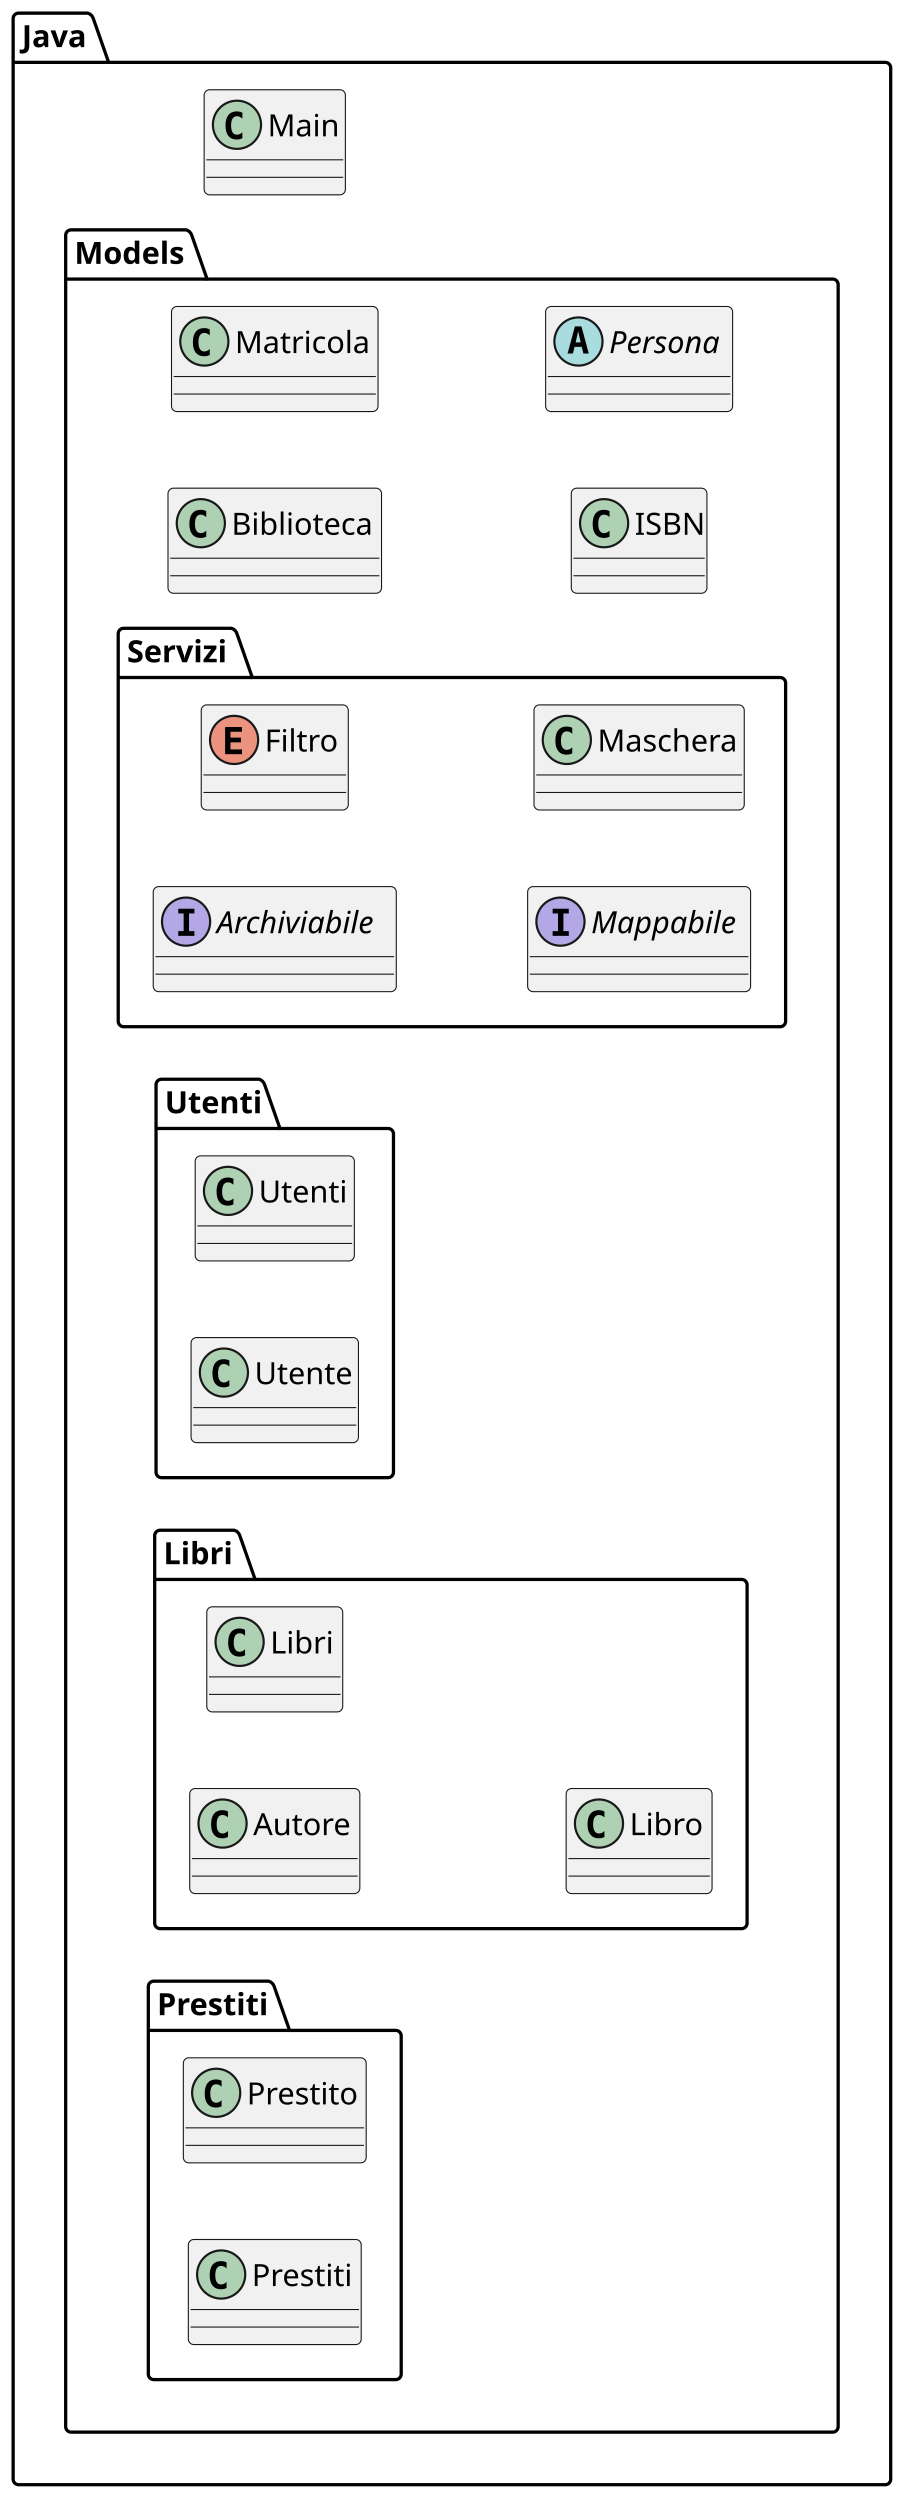
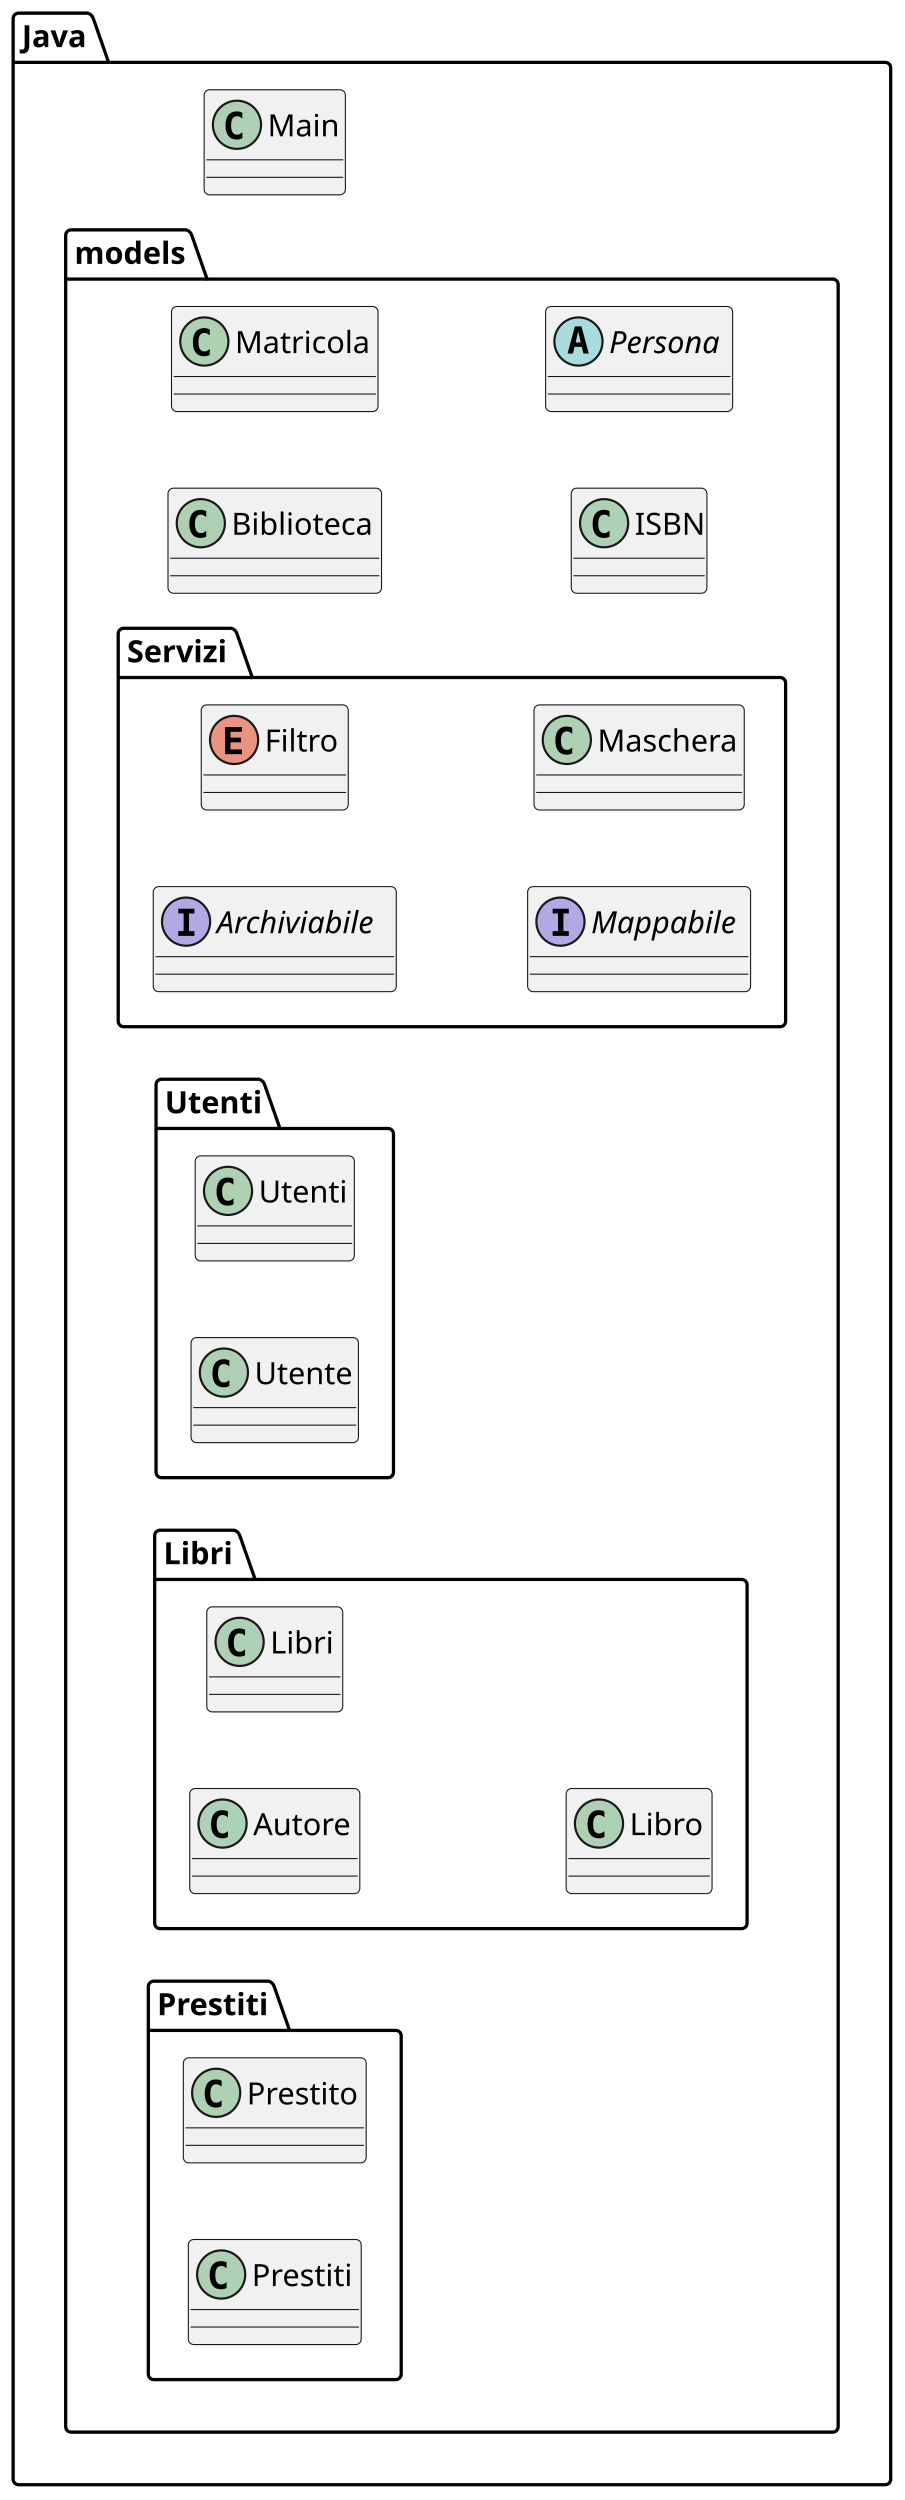
<svg xmlns="http://www.w3.org/2000/svg" contentStyleType="text/css" data-diagram-type="CLASS" height="1142px" preserveAspectRatio="none" style="width:413px;height:1142px;background:#FFFFFF;" version="1.1" viewBox="0 0 413 1142" width="413px" zoomAndPan="magnify">
  <defs />
  <g>
    <g class="cluster" data-entity="Java" data-source-line="3" data-uid="ent0002" id="cluster_Java">
      <path d="M8.5,6 L40.125,6 A3.75,3.75 0 0 1 42.625,8.5 L49.625,28.488 L404.37,28.488 A2.5,2.5 0 0 1 406.87,30.988 L406.87,1132.5 A2.5,2.5 0 0 1 404.37,1135 L8.5,1135 A2.5,2.5 0 0 1 6,1132.5 L6,8.5 A2.5,2.5 0 0 1 8.5,6" fill="none" style="stroke:#000000;stroke-width:1.5;" />
      <line style="stroke:#000000;stroke-width:1.5;" x1="6" x2="49.625" y1="28.488" y2="28.488" />
      <text fill="#000000" font-family="sans-serif" font-size="14" font-weight="bold" lengthAdjust="spacing" textLength="30.625" x="10" y="21.535">Java</text>
    </g>
-     <g class="cluster" data-entity="Models" data-source-line="6" data-uid="ent0004" id="cluster_Models">
+     <g class="cluster" data-entity="models" data-source-line="6" data-uid="ent0004" id="cluster_Models">
      <path d="M32.5,105 L85.098,105 A3.75,3.75 0 0 1 87.598,107.5 L94.598,127.488 L380.37,127.488 A2.5,2.5 0 0 1 382.87,129.988 L382.87,1108.5 A2.5,2.5 0 0 1 380.37,1111 L32.5,1111 A2.5,2.5 0 0 1 30,1108.5 L30,107.5 A2.5,2.5 0 0 1 32.5,105" fill="none" style="stroke:#000000;stroke-width:1.5;" />
      <line style="stroke:#000000;stroke-width:1.5;" x1="30" x2="94.598" y1="127.488" y2="127.488" />
-       <text fill="#000000" font-family="sans-serif" font-size="14" font-weight="bold" lengthAdjust="spacing" textLength="51.598" x="34" y="120.535">Models</text>
+       <text fill="#000000" font-family="sans-serif" font-size="14" font-weight="bold" lengthAdjust="spacing" textLength="51.598" x="34" y="120.535">models</text>
    </g>
    <g class="cluster" data-entity="Prestiti" data-source-line="14" data-uid="ent0009" id="cluster_Prestiti">
      <path d="M70.25,905 L122.772,905 A3.75,3.75 0 0 1 125.272,907.5 L132.273,927.488 L180.77,927.488 A2.5,2.5 0 0 1 183.27,929.988 L183.27,1084.5 A2.5,2.5 0 0 1 180.77,1087 L70.25,1087 A2.5,2.5 0 0 1 67.75,1084.5 L67.75,907.5 A2.5,2.5 0 0 1 70.25,905" fill="none" style="stroke:#000000;stroke-width:1.5;" />
      <line style="stroke:#000000;stroke-width:1.5;" x1="67.75" x2="132.273" y1="927.488" y2="927.488" />
      <text fill="#000000" font-family="sans-serif" font-size="14" font-weight="bold" lengthAdjust="spacing" textLength="51.523" x="71.75" y="920.535">Prestiti</text>
    </g>
    <g class="cluster" data-entity="Libri" data-source-line="19" data-uid="ent0012" id="cluster_Libri">
      <path d="M73.16,699 L107.048,699 A3.75,3.75 0 0 1 109.548,701.5 L116.548,721.488 L338.77,721.488 A2.5,2.5 0 0 1 341.27,723.988 L341.27,878.5 A2.5,2.5 0 0 1 338.77,881 L73.16,881 A2.5,2.5 0 0 1 70.66,878.5 L70.66,701.5 A2.5,2.5 0 0 1 73.16,699" fill="none" style="stroke:#000000;stroke-width:1.5;" />
      <line style="stroke:#000000;stroke-width:1.5;" x1="70.66" x2="116.548" y1="721.488" y2="721.488" />
      <text fill="#000000" font-family="sans-serif" font-size="14" font-weight="bold" lengthAdjust="spacing" textLength="32.888" x="74.66" y="714.535">Libri</text>
    </g>
    <g class="cluster" data-entity="Utenti" data-source-line="25" data-uid="ent0016" id="cluster_Utenti">
      <path d="M73.78,493 L118.386,493 A3.75,3.75 0 0 1 120.886,495.5 L127.886,515.488 L177.24,515.488 A2.5,2.5 0 0 1 179.74,517.988 L179.74,672.5 A2.5,2.5 0 0 1 177.24,675 L73.78,675 A2.5,2.5 0 0 1 71.28,672.5 L71.28,495.5 A2.5,2.5 0 0 1 73.78,493" fill="none" style="stroke:#000000;stroke-width:1.5;" />
      <line style="stroke:#000000;stroke-width:1.5;" x1="71.28" x2="127.886" y1="515.488" y2="515.488" />
      <text fill="#000000" font-family="sans-serif" font-size="14" font-weight="bold" lengthAdjust="spacing" textLength="43.606" x="75.28" y="508.535">Utenti</text>
    </g>
    <g class="cluster" data-entity="Servizi" data-source-line="30" data-uid="ent0019" id="cluster_Servizi">
      <path d="M56.5,287 L105.748,287 A3.75,3.75 0 0 1 108.248,289.5 L115.248,309.488 L356.37,309.488 A2.5,2.5 0 0 1 358.87,311.988 L358.87,466.5 A2.5,2.5 0 0 1 356.37,469 L56.5,469 A2.5,2.5 0 0 1 54,466.5 L54,289.5 A2.5,2.5 0 0 1 56.5,287" fill="none" style="stroke:#000000;stroke-width:1.5;" />
      <line style="stroke:#000000;stroke-width:1.5;" x1="54" x2="115.248" y1="309.488" y2="309.488" />
      <text fill="#000000" font-family="sans-serif" font-size="14" font-weight="bold" lengthAdjust="spacing" textLength="48.248" x="58" y="302.535">Servizi</text>
    </g>
    <g class="entity" data-entity="Main" data-source-line="4" data-uid="ent0003" id="entity_Main">
      <rect fill="#F1F1F1" height="48" rx="2.5" ry="2.5" style="stroke:#181818;stroke-width:0.5;" width="64.525" x="93.25" y="41" />
      <ellipse cx="108.25" cy="57" fill="#ADD1B2" rx="11" ry="11" style="stroke:#181818;stroke-width:1;" />
      <path d="M110.723,63.143 Q110.142,63.442 109.503,63.591 Q108.864,63.741 108.158,63.741 Q105.651,63.741 104.332,62.089 Q103.012,60.437 103.012,57.316 Q103.012,54.187 104.332,52.535 Q105.651,50.883 108.158,50.883 Q108.864,50.883 109.511,51.032 Q110.159,51.182 110.723,51.48 L110.723,54.203 Q110.092,53.622 109.499,53.352 Q108.905,53.083 108.274,53.083 Q106.93,53.083 106.245,54.149 Q105.56,55.216 105.56,57.316 Q105.56,59.408 106.245,60.474 Q106.93,61.541 108.274,61.541 Q108.905,61.541 109.499,61.271 Q110.092,61.002 110.723,60.42 Z " fill="#000000" />
      <text fill="#000000" font-family="sans-serif" font-size="14" lengthAdjust="spacing" textLength="32.525" x="122.25" y="62.291">Main</text>
      <line style="stroke:#181818;stroke-width:0.5;" x1="94.25" x2="156.775" y1="73" y2="73" />
      <line style="stroke:#181818;stroke-width:0.5;" x1="94.25" x2="156.775" y1="81" y2="81" />
    </g>
    <g class="entity" data-entity="Biblioteca" data-source-line="8" data-uid="ent0005" id="entity_Biblioteca">
      <rect fill="#F1F1F1" height="48" rx="2.5" ry="2.5" style="stroke:#181818;stroke-width:0.5;" width="97.543" x="76.74" y="223" />
      <ellipse cx="91.74" cy="239" fill="#ADD1B2" rx="11" ry="11" style="stroke:#181818;stroke-width:1;" />
      <path d="M94.213,245.143 Q93.632,245.442 92.993,245.591 Q92.354,245.741 91.648,245.741 Q89.141,245.741 87.822,244.089 Q86.502,242.437 86.502,239.316 Q86.502,236.186 87.822,234.535 Q89.141,232.883 91.648,232.883 Q92.354,232.883 93.001,233.032 Q93.649,233.182 94.213,233.481 L94.213,236.203 Q93.582,235.622 92.989,235.352 Q92.395,235.083 91.764,235.083 Q90.42,235.083 89.735,236.149 Q89.05,237.216 89.05,239.316 Q89.05,241.408 89.735,242.474 Q90.42,243.541 91.764,243.541 Q92.395,243.541 92.989,243.271 Q93.582,243.001 94.213,242.42 Z " fill="#000000" />
      <text fill="#000000" font-family="sans-serif" font-size="14" lengthAdjust="spacing" textLength="65.543" x="105.74" y="244.291">Biblioteca</text>
      <line style="stroke:#181818;stroke-width:0.5;" x1="77.74" x2="173.283" y1="255" y2="255" />
      <line style="stroke:#181818;stroke-width:0.5;" x1="77.74" x2="173.283" y1="263" y2="263" />
    </g>
    <g class="entity" data-entity="Matricola" data-source-line="9" data-uid="ent0006" id="entity_Matricola">
      <rect fill="#F1F1F1" height="48" rx="2.5" ry="2.5" style="stroke:#181818;stroke-width:0.5;" width="94.351" x="78.34" y="140" />
      <ellipse cx="93.34" cy="156" fill="#ADD1B2" rx="11" ry="11" style="stroke:#181818;stroke-width:1;" />
      <path d="M95.813,162.143 Q95.232,162.442 94.593,162.591 Q93.954,162.741 93.248,162.741 Q90.741,162.741 89.421,161.089 Q88.102,159.437 88.102,156.316 Q88.102,153.186 89.421,151.535 Q90.741,149.883 93.248,149.883 Q93.954,149.883 94.601,150.032 Q95.249,150.182 95.813,150.481 L95.813,153.203 Q95.182,152.622 94.589,152.352 Q93.995,152.083 93.364,152.083 Q92.02,152.083 91.335,153.149 Q90.65,154.216 90.65,156.316 Q90.65,158.408 91.335,159.474 Q92.02,160.541 93.364,160.541 Q93.995,160.541 94.589,160.271 Q95.182,160.001 95.813,159.42 Z " fill="#000000" />
      <text fill="#000000" font-family="sans-serif" font-size="14" lengthAdjust="spacing" textLength="62.351" x="107.34" y="161.291">Matricola</text>
      <line style="stroke:#181818;stroke-width:0.5;" x1="79.34" x2="171.691" y1="172" y2="172" />
      <line style="stroke:#181818;stroke-width:0.5;" x1="79.34" x2="171.691" y1="180" y2="180" />
    </g>
    <g class="entity" data-entity="ISBN" data-source-line="10" data-uid="ent0007" id="entity_ISBN">
      <rect fill="#F1F1F1" height="48" rx="2.5" ry="2.5" style="stroke:#181818;stroke-width:0.5;" width="61.969" x="260.96" y="223" />
      <ellipse cx="275.96" cy="239" fill="#ADD1B2" rx="11" ry="11" style="stroke:#181818;stroke-width:1;" />
      <path d="M278.433,245.143 Q277.852,245.442 277.213,245.591 Q276.574,245.741 275.868,245.741 Q273.361,245.741 272.041,244.089 Q270.722,242.437 270.722,239.316 Q270.722,236.186 272.041,234.535 Q273.361,232.883 275.868,232.883 Q276.574,232.883 277.221,233.032 Q277.869,233.182 278.433,233.481 L278.433,236.203 Q277.802,235.622 277.209,235.352 Q276.615,235.083 275.984,235.083 Q274.64,235.083 273.955,236.149 Q273.27,237.216 273.27,239.316 Q273.27,241.408 273.955,242.474 Q274.64,243.541 275.984,243.541 Q276.615,243.541 277.209,243.271 Q277.802,243.001 278.433,242.42 Z " fill="#000000" />
      <text fill="#000000" font-family="sans-serif" font-size="14" lengthAdjust="spacing" textLength="29.969" x="289.96" y="244.291">ISBN</text>
      <line style="stroke:#181818;stroke-width:0.5;" x1="261.96" x2="321.929" y1="255" y2="255" />
      <line style="stroke:#181818;stroke-width:0.5;" x1="261.96" x2="321.929" y1="263" y2="263" />
    </g>
    <g class="entity" data-entity="Persona" data-source-line="11" data-uid="ent0008" id="entity_Persona">
      <rect fill="#F1F1F1" height="48" rx="2.5" ry="2.5" style="stroke:#181818;stroke-width:0.5;" width="85.423" x="249.24" y="140" />
      <ellipse cx="264.24" cy="156" fill="#A9DCDF" rx="11" ry="11" style="stroke:#181818;stroke-width:1;" />
      <path d="M264.103,151.348 L262.95,156.42 L265.265,156.42 Z M262.609,149.107 L265.606,149.107 L268.951,161.5 L266.502,161.5 L265.738,158.437 L262.46,158.437 L261.713,161.5 L259.264,161.5 Z " fill="#000000" />
      <text fill="#000000" font-family="sans-serif" font-size="14" font-style="italic" lengthAdjust="spacing" textLength="53.423" x="278.24" y="161.291">Persona</text>
      <line style="stroke:#181818;stroke-width:0.5;" x1="250.24" x2="333.663" y1="172" y2="172" />
      <line style="stroke:#181818;stroke-width:0.5;" x1="250.24" x2="333.663" y1="180" y2="180" />
    </g>
    <g class="entity" data-entity="Prestiti" data-source-line="15" data-uid="ent0010" id="entity_Prestiti">
      <rect fill="#F1F1F1" height="48" rx="2.5" ry="2.5" style="stroke:#181818;stroke-width:0.5;" width="78.97" x="86.03" y="1023" />
      <ellipse cx="101.03" cy="1039" fill="#ADD1B2" rx="11" ry="11" style="stroke:#181818;stroke-width:1;" />
      <path d="M103.503,1045.143 Q102.922,1045.442 102.283,1045.591 Q101.644,1045.741 100.938,1045.741 Q98.431,1045.741 97.112,1044.089 Q95.792,1042.437 95.792,1039.316 Q95.792,1036.187 97.112,1034.535 Q98.431,1032.883 100.938,1032.883 Q101.644,1032.883 102.291,1033.032 Q102.939,1033.182 103.503,1033.48 L103.503,1036.203 Q102.872,1035.622 102.279,1035.352 Q101.685,1035.082 101.054,1035.082 Q99.71,1035.082 99.025,1036.149 Q98.34,1037.216 98.34,1039.316 Q98.34,1041.408 99.025,1042.474 Q99.71,1043.541 101.054,1043.541 Q101.685,1043.541 102.279,1043.271 Q102.872,1043.002 103.503,1042.42 Z " fill="#000000" />
      <text fill="#000000" font-family="sans-serif" font-size="14" lengthAdjust="spacing" textLength="46.97" x="115.03" y="1044.291">Prestiti</text>
      <line style="stroke:#181818;stroke-width:0.5;" x1="87.03" x2="164" y1="1055" y2="1055" />
      <line style="stroke:#181818;stroke-width:0.5;" x1="87.03" x2="164" y1="1063" y2="1063" />
    </g>
    <g class="entity" data-entity="Prestito" data-source-line="16" data-uid="ent0011" id="entity_Prestito">
      <rect fill="#F1F1F1" height="48" rx="2.5" ry="2.5" style="stroke:#181818;stroke-width:0.5;" width="83.522" x="83.75" y="940" />
      <ellipse cx="98.75" cy="956" fill="#ADD1B2" rx="11" ry="11" style="stroke:#181818;stroke-width:1;" />
      <path d="M101.223,962.143 Q100.642,962.442 100.003,962.591 Q99.364,962.741 98.658,962.741 Q96.151,962.741 94.832,961.089 Q93.512,959.437 93.512,956.316 Q93.512,953.187 94.832,951.535 Q96.151,949.883 98.658,949.883 Q99.364,949.883 100.011,950.032 Q100.659,950.182 101.223,950.481 L101.223,953.203 Q100.592,952.622 99.999,952.352 Q99.405,952.082 98.774,952.082 Q97.43,952.082 96.745,953.149 Q96.06,954.216 96.06,956.316 Q96.06,958.408 96.745,959.474 Q97.43,960.541 98.774,960.541 Q99.405,960.541 99.999,960.271 Q100.592,960.001 101.223,959.42 Z " fill="#000000" />
      <text fill="#000000" font-family="sans-serif" font-size="14" lengthAdjust="spacing" textLength="51.523" x="112.75" y="961.291">Prestito</text>
      <line style="stroke:#181818;stroke-width:0.5;" x1="84.75" x2="166.273" y1="972" y2="972" />
      <line style="stroke:#181818;stroke-width:0.5;" x1="84.75" x2="166.273" y1="980" y2="980" />
    </g>
    <g class="entity" data-entity="Autore" data-source-line="20" data-uid="ent0013" id="entity_Autore">
      <rect fill="#F1F1F1" height="48" rx="2.5" ry="2.5" style="stroke:#181818;stroke-width:0.5;" width="77.712" x="86.66" y="817" />
      <ellipse cx="101.66" cy="833" fill="#ADD1B2" rx="11" ry="11" style="stroke:#181818;stroke-width:1;" />
      <path d="M104.133,839.143 Q103.552,839.442 102.913,839.591 Q102.274,839.741 101.568,839.741 Q99.061,839.741 97.742,838.089 Q96.422,836.437 96.422,833.316 Q96.422,830.187 97.742,828.535 Q99.061,826.883 101.568,826.883 Q102.274,826.883 102.921,827.032 Q103.569,827.182 104.133,827.481 L104.133,830.203 Q103.502,829.622 102.909,829.352 Q102.315,829.082 101.684,829.082 Q100.34,829.082 99.655,830.149 Q98.97,831.216 98.97,833.316 Q98.97,835.408 99.655,836.474 Q100.34,837.541 101.684,837.541 Q102.315,837.541 102.909,837.271 Q103.502,837.001 104.133,836.42 Z " fill="#000000" />
      <text fill="#000000" font-family="sans-serif" font-size="14" lengthAdjust="spacing" textLength="45.712" x="115.66" y="838.291">Autore</text>
      <line style="stroke:#181818;stroke-width:0.5;" x1="87.66" x2="163.372" y1="849" y2="849" />
      <line style="stroke:#181818;stroke-width:0.5;" x1="87.66" x2="163.372" y1="857" y2="857" />
    </g>
    <g class="entity" data-entity="Libri" data-source-line="21" data-uid="ent0014" id="entity_Libri">
      <rect fill="#F1F1F1" height="48" rx="2.5" ry="2.5" style="stroke:#181818;stroke-width:0.5;" width="62.099" x="94.46" y="734" />
      <ellipse cx="109.46" cy="750" fill="#ADD1B2" rx="11" ry="11" style="stroke:#181818;stroke-width:1;" />
      <path d="M111.933,756.143 Q111.352,756.442 110.713,756.591 Q110.074,756.741 109.368,756.741 Q106.861,756.741 105.541,755.089 Q104.222,753.437 104.222,750.316 Q104.222,747.187 105.541,745.535 Q106.861,743.883 109.368,743.883 Q110.074,743.883 110.721,744.032 Q111.369,744.182 111.933,744.481 L111.933,747.203 Q111.302,746.622 110.709,746.352 Q110.115,746.082 109.484,746.082 Q108.14,746.082 107.455,747.149 Q106.77,748.216 106.77,750.316 Q106.77,752.408 107.455,753.474 Q108.14,754.541 109.484,754.541 Q110.115,754.541 110.709,754.271 Q111.302,754.001 111.933,753.42 Z " fill="#000000" />
      <text fill="#000000" font-family="sans-serif" font-size="14" lengthAdjust="spacing" textLength="30.099" x="123.46" y="755.291">Libri</text>
      <line style="stroke:#181818;stroke-width:0.5;" x1="95.46" x2="155.559" y1="766" y2="766" />
      <line style="stroke:#181818;stroke-width:0.5;" x1="95.46" x2="155.559" y1="774" y2="774" />
    </g>
    <g class="entity" data-entity="Libro" data-source-line="22" data-uid="ent0015" id="entity_Libro">
      <rect fill="#F1F1F1" height="48" rx="2.5" ry="2.5" style="stroke:#181818;stroke-width:0.5;" width="66.651" x="258.62" y="817" />
      <ellipse cx="273.62" cy="833" fill="#ADD1B2" rx="11" ry="11" style="stroke:#181818;stroke-width:1;" />
      <path d="M276.093,839.143 Q275.512,839.442 274.873,839.591 Q274.234,839.741 273.528,839.741 Q271.021,839.741 269.702,838.089 Q268.382,836.437 268.382,833.316 Q268.382,830.187 269.702,828.535 Q271.021,826.883 273.528,826.883 Q274.234,826.883 274.881,827.032 Q275.529,827.182 276.093,827.481 L276.093,830.203 Q275.462,829.622 274.869,829.352 Q274.275,829.082 273.644,829.082 Q272.3,829.082 271.615,830.149 Q270.93,831.216 270.93,833.316 Q270.93,835.408 271.615,836.474 Q272.3,837.541 273.644,837.541 Q274.275,837.541 274.869,837.271 Q275.462,837.001 276.093,836.42 Z " fill="#000000" />
      <text fill="#000000" font-family="sans-serif" font-size="14" lengthAdjust="spacing" textLength="34.651" x="287.62" y="838.291">Libro</text>
      <line style="stroke:#181818;stroke-width:0.5;" x1="259.62" x2="324.271" y1="849" y2="849" />
      <line style="stroke:#181818;stroke-width:0.5;" x1="259.62" x2="324.271" y1="857" y2="857" />
    </g>
    <g class="entity" data-entity="Utente" data-source-line="26" data-uid="ent0017" id="entity_Utente">
      <rect fill="#F1F1F1" height="48" rx="2.5" ry="2.5" style="stroke:#181818;stroke-width:0.5;" width="76.461" x="87.28" y="611" />
      <ellipse cx="102.28" cy="627" fill="#ADD1B2" rx="11" ry="11" style="stroke:#181818;stroke-width:1;" />
      <path d="M104.753,633.143 Q104.172,633.442 103.533,633.591 Q102.894,633.741 102.188,633.741 Q99.681,633.741 98.362,632.089 Q97.042,630.437 97.042,627.316 Q97.042,624.187 98.362,622.535 Q99.681,620.883 102.188,620.883 Q102.894,620.883 103.541,621.032 Q104.189,621.182 104.753,621.481 L104.753,624.203 Q104.122,623.622 103.529,623.352 Q102.935,623.082 102.304,623.082 Q100.96,623.082 100.275,624.149 Q99.59,625.216 99.59,627.316 Q99.59,629.408 100.275,630.474 Q100.96,631.541 102.304,631.541 Q102.935,631.541 103.529,631.271 Q104.122,631.001 104.753,630.42 Z " fill="#000000" />
      <text fill="#000000" font-family="sans-serif" font-size="14" lengthAdjust="spacing" textLength="44.461" x="116.28" y="632.291">Utente</text>
      <line style="stroke:#181818;stroke-width:0.5;" x1="88.28" x2="162.741" y1="643" y2="643" />
      <line style="stroke:#181818;stroke-width:0.5;" x1="88.28" x2="162.741" y1="651" y2="651" />
    </g>
    <g class="entity" data-entity="Utenti" data-source-line="27" data-uid="ent0018" id="entity_Utenti">
      <rect fill="#F1F1F1" height="48" rx="2.5" ry="2.5" style="stroke:#181818;stroke-width:0.5;" width="72.708" x="89.16" y="528" />
      <ellipse cx="104.16" cy="544" fill="#ADD1B2" rx="11" ry="11" style="stroke:#181818;stroke-width:1;" />
      <path d="M106.633,550.143 Q106.052,550.442 105.413,550.591 Q104.774,550.741 104.068,550.741 Q101.561,550.741 100.242,549.089 Q98.922,547.437 98.922,544.316 Q98.922,541.187 100.242,539.535 Q101.561,537.883 104.068,537.883 Q104.774,537.883 105.421,538.032 Q106.069,538.182 106.633,538.481 L106.633,541.203 Q106.002,540.622 105.409,540.352 Q104.815,540.082 104.184,540.082 Q102.84,540.082 102.155,541.149 Q101.47,542.216 101.47,544.316 Q101.47,546.408 102.155,547.474 Q102.84,548.541 104.184,548.541 Q104.815,548.541 105.409,548.271 Q106.002,548.001 106.633,547.42 Z " fill="#000000" />
      <text fill="#000000" font-family="sans-serif" font-size="14" lengthAdjust="spacing" textLength="40.708" x="118.16" y="549.291">Utenti</text>
      <line style="stroke:#181818;stroke-width:0.5;" x1="90.16" x2="160.868" y1="560" y2="560" />
      <line style="stroke:#181818;stroke-width:0.5;" x1="90.16" x2="160.868" y1="568" y2="568" />
    </g>
    <g class="entity" data-entity="Archiviabile" data-source-line="31" data-uid="ent0020" id="entity_Archiviabile">
      <rect fill="#F1F1F1" height="48" rx="2.5" ry="2.5" style="stroke:#181818;stroke-width:0.5;" width="111.023" x="70" y="405" />
      <ellipse cx="85" cy="421" fill="#B4A7E5" rx="11" ry="11" style="stroke:#181818;stroke-width:1;" />
      <path d="M81.428,417.265 L81.428,415.107 L88.807,415.107 L88.807,417.265 L86.342,417.265 L86.342,425.342 L88.807,425.342 L88.807,427.5 L81.428,427.5 L81.428,425.342 L83.893,425.342 L83.893,417.265 Z " fill="#000000" />
      <text fill="#000000" font-family="sans-serif" font-size="14" font-style="italic" lengthAdjust="spacing" textLength="79.023" x="99" y="426.291">Archiviabile</text>
      <line style="stroke:#181818;stroke-width:0.5;" x1="71" x2="180.023" y1="437" y2="437" />
      <line style="stroke:#181818;stroke-width:0.5;" x1="71" x2="180.023" y1="445" y2="445" />
    </g>
    <g class="entity" data-entity="Filtro" data-source-line="32" data-uid="ent0021" id="entity_Filtro">
      <rect fill="#F1F1F1" height="48" rx="2.5" ry="2.5" style="stroke:#181818;stroke-width:0.5;" width="67.164" x="91.93" y="322" />
      <ellipse cx="106.93" cy="338" fill="#EB937F" rx="11" ry="11" style="stroke:#181818;stroke-width:1;" />
      <path d="M110.544,344.5 L102.825,344.5 L102.825,332.107 L110.544,332.107 L110.544,334.265 L105.273,334.265 L105.273,336.938 L110.046,336.938 L110.046,339.096 L105.273,339.096 L105.273,342.342 L110.544,342.342 Z " fill="#000000" />
      <text fill="#000000" font-family="sans-serif" font-size="14" lengthAdjust="spacing" textLength="35.164" x="120.93" y="343.291">Filtro</text>
      <line style="stroke:#181818;stroke-width:0.5;" x1="92.93" x2="158.094" y1="354" y2="354" />
      <line style="stroke:#181818;stroke-width:0.5;" x1="92.93" x2="158.094" y1="362" y2="362" />
    </g>
    <g class="entity" data-entity="Mappabile" data-source-line="33" data-uid="ent0022" id="entity_Mappabile">
      <rect fill="#F1F1F1" height="48" rx="2.5" ry="2.5" style="stroke:#181818;stroke-width:0.5;" width="101.85" x="241.02" y="405" />
      <ellipse cx="256.02" cy="421" fill="#B4A7E5" rx="11" ry="11" style="stroke:#181818;stroke-width:1;" />
      <path d="M252.448,417.265 L252.448,415.107 L259.827,415.107 L259.827,417.265 L257.362,417.265 L257.362,425.342 L259.827,425.342 L259.827,427.5 L252.448,427.5 L252.448,425.342 L254.913,425.342 L254.913,417.265 Z " fill="#000000" />
      <text fill="#000000" font-family="sans-serif" font-size="14" font-style="italic" lengthAdjust="spacing" textLength="69.85" x="270.02" y="426.291">Mappabile</text>
      <line style="stroke:#181818;stroke-width:0.5;" x1="242.02" x2="341.87" y1="437" y2="437" />
      <line style="stroke:#181818;stroke-width:0.5;" x1="242.02" x2="341.87" y1="445" y2="445" />
    </g>
    <g class="entity" data-entity="Maschera" data-source-line="34" data-uid="ent0023" id="entity_Maschera">
      <rect fill="#F1F1F1" height="48" rx="2.5" ry="2.5" style="stroke:#181818;stroke-width:0.5;" width="96.046" x="243.93" y="322" />
      <ellipse cx="258.93" cy="338" fill="#ADD1B2" rx="11" ry="11" style="stroke:#181818;stroke-width:1;" />
      <path d="M261.403,344.143 Q260.822,344.442 260.183,344.591 Q259.544,344.741 258.838,344.741 Q256.331,344.741 255.012,343.089 Q253.692,341.437 253.692,338.316 Q253.692,335.187 255.012,333.535 Q256.331,331.883 258.838,331.883 Q259.544,331.883 260.191,332.032 Q260.839,332.182 261.403,332.481 L261.403,335.203 Q260.772,334.622 260.179,334.352 Q259.585,334.082 258.954,334.082 Q257.61,334.082 256.925,335.149 Q256.24,336.216 256.24,338.316 Q256.24,340.408 256.925,341.474 Q257.61,342.541 258.954,342.541 Q259.585,342.541 260.179,342.271 Q260.772,342.002 261.403,341.42 Z " fill="#000000" />
      <text fill="#000000" font-family="sans-serif" font-size="14" lengthAdjust="spacing" textLength="64.046" x="272.93" y="343.291">Maschera</text>
      <line style="stroke:#181818;stroke-width:0.5;" x1="244.93" x2="338.976" y1="354" y2="354" />
      <line style="stroke:#181818;stroke-width:0.5;" x1="244.93" x2="338.976" y1="362" y2="362" />
    </g>
  </g>
</svg>
